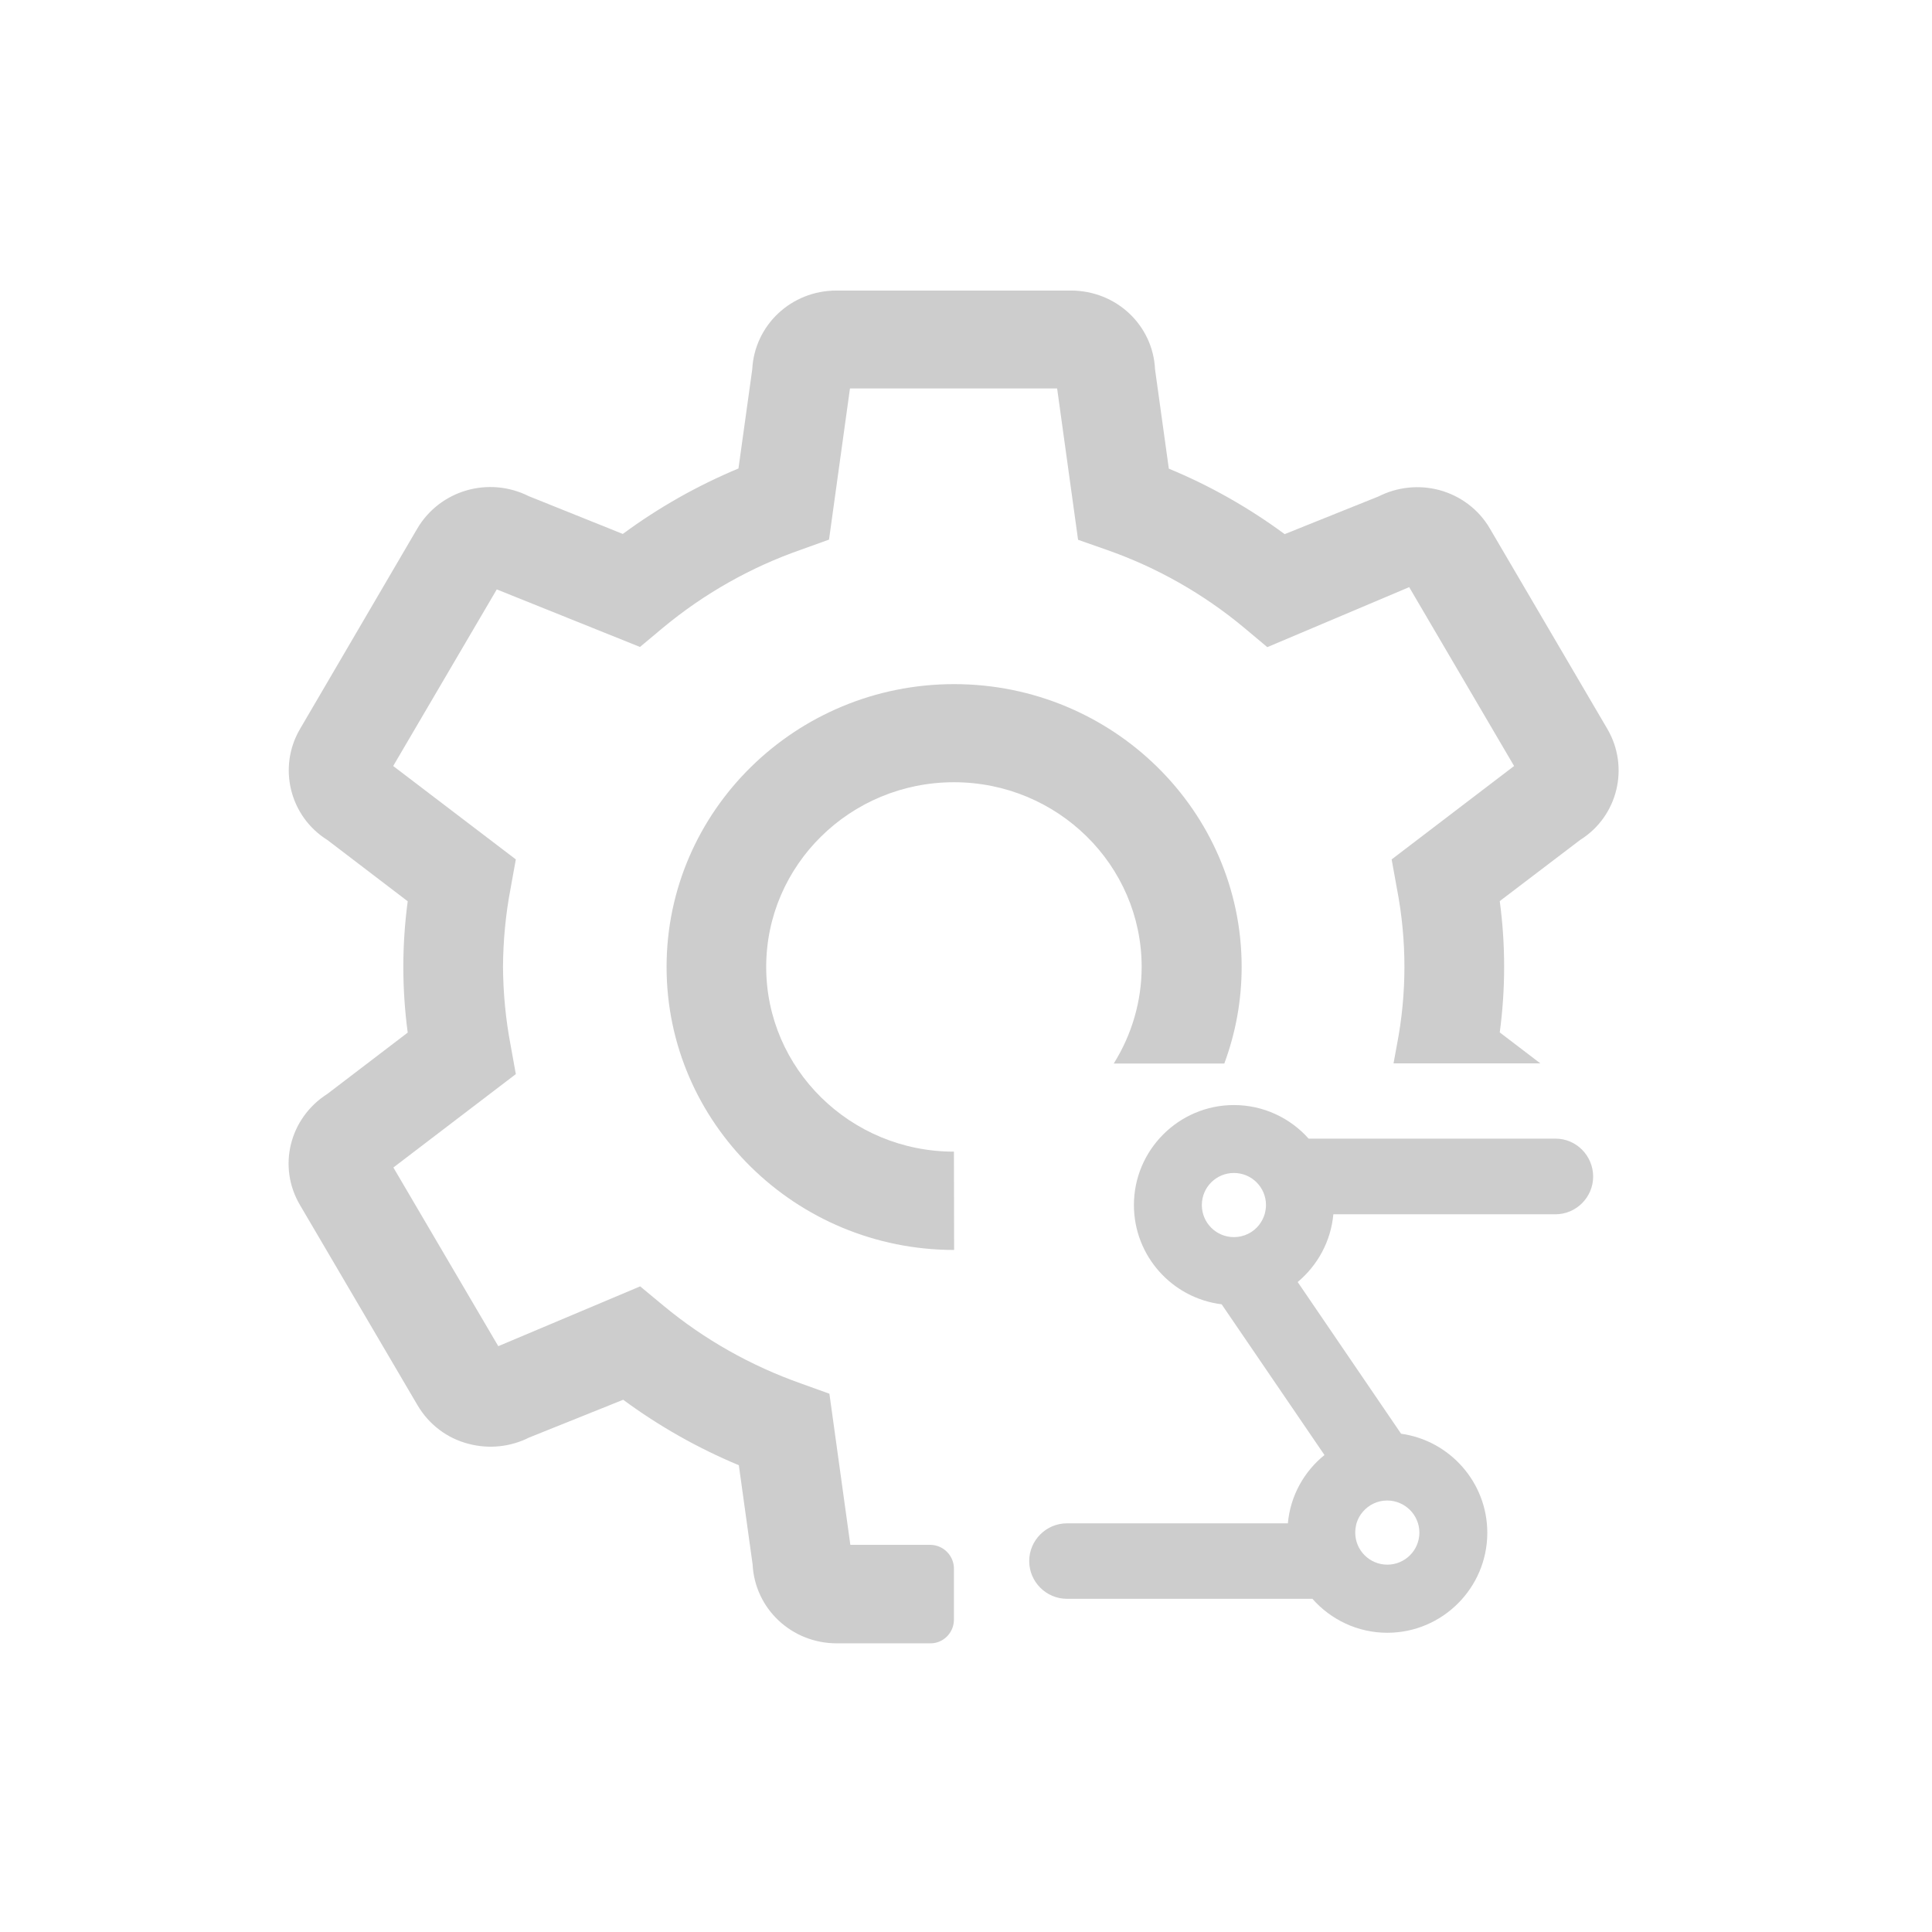
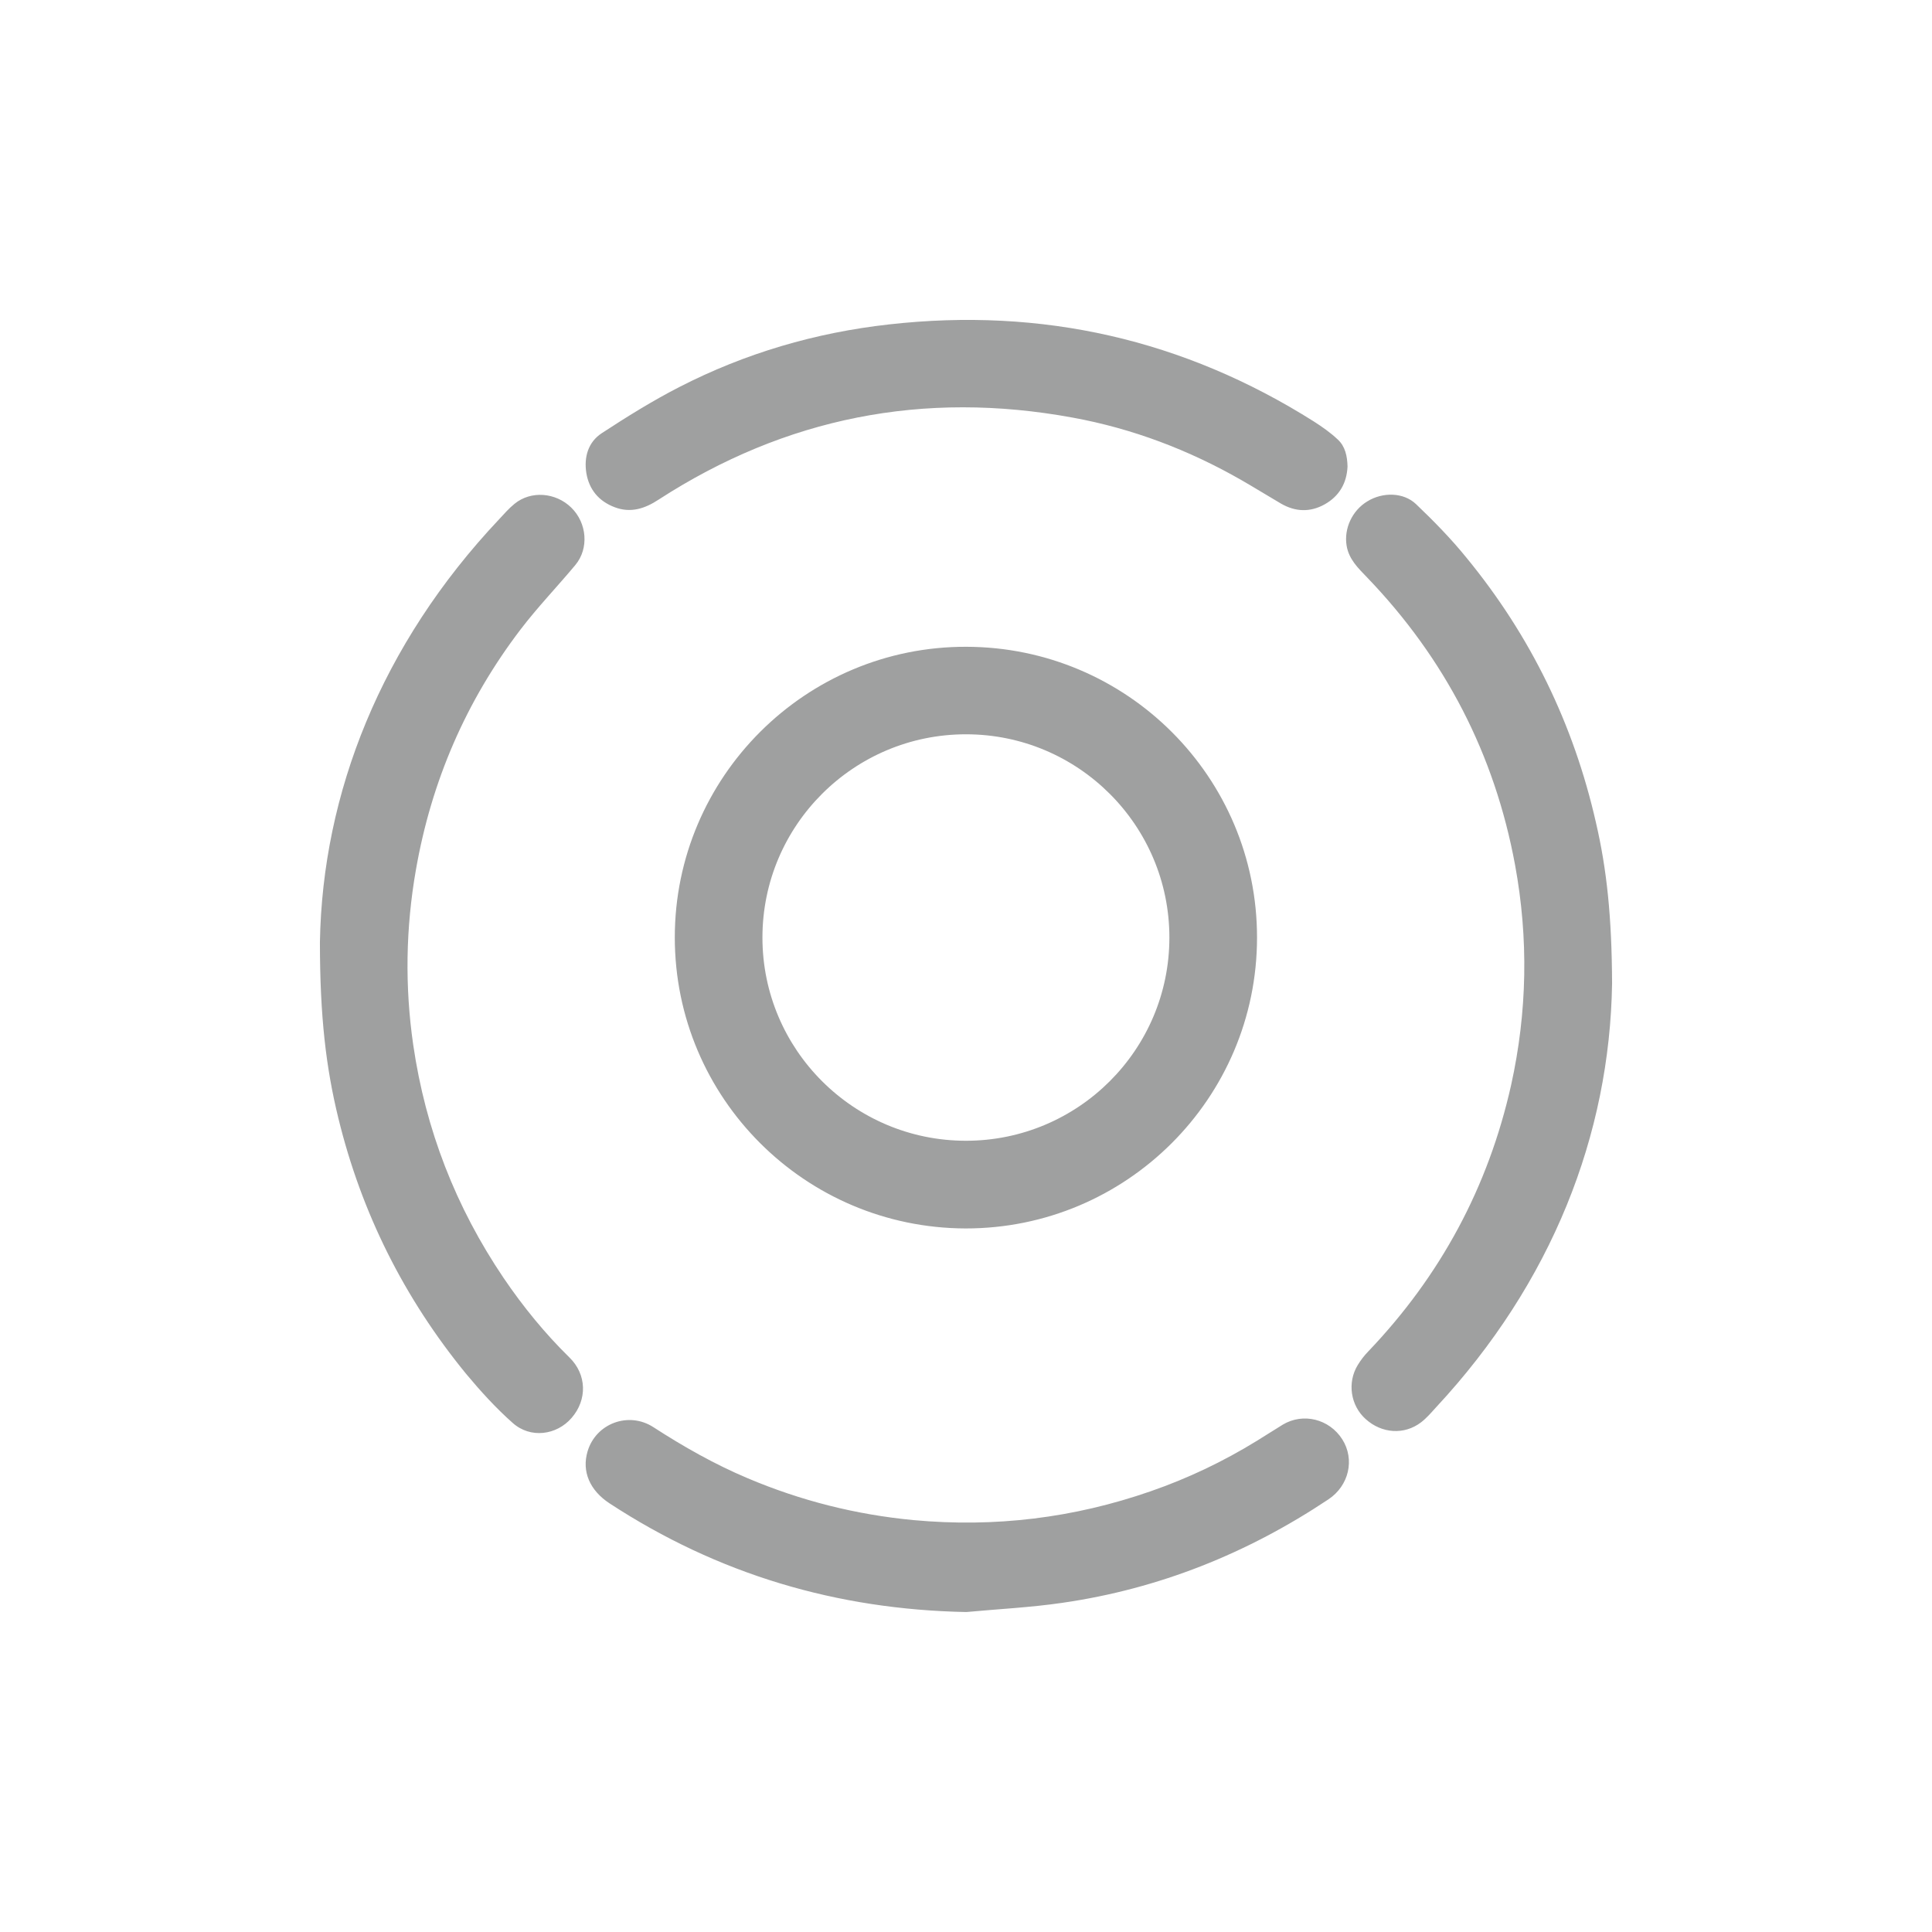
- <svg xmlns="http://www.w3.org/2000/svg" t="1577936611626" class="icon" viewBox="0 0 1024 1024" version="1.1" p-id="24805" width="200" height="200">
-   <defs>
-     <style type="text/css" />
-   </defs>
-   <path d="M505.6 610.4c-54.9 0-99.5-43.9-99.5-97.9s44.6-97.9 99.5-97.9 99.5 43.9 99.5 97.9c0 18.1-5.2 35.9-14.8 51.2h58.6c6.1-16.4 9.2-33.7 9.2-51.2 0-82.7-68.4-149.9-152.4-149.9s-152.4 67.2-152.4 149.9 68.4 150 152.4 150l-0.1-52.1z m0 0" p-id="24806" fill="#cdcdcd" />
-   <path d="M493 818.8h-42.3l-11.1-80.1-15-5.4c-26.6-9.4-51.3-23.3-73-41.3l-12.3-10.2-75.2 31.7-55.6-94.7 64.9-49.5-2.8-15.5c-2.6-13.7-3.9-27.5-4-41.4 0.1-13.9 1.4-27.8 4-41.4l2.8-15.5-65-49.5 54.9-93.6 75.9 30.5 12.2-10.2c21.7-18 46.4-32 73-41.3l15-5.4 11.1-80.1h109.8l11.1 80.2 15.1 5.3c26.6 9.3 51.3 23.3 72.9 41.3l12.3 10.3 75.2-31.8 55.6 94.8-64.9 49.5 2.8 15.5c5.3 27.4 5.3 55.5 0 82.8l-1.8 9.8h77.8l-21.5-16.4c3.1-23.1 3.1-46.5 0-69.6l42.6-32.4c20-12.5 26.3-38.6 14.4-58.9l-62.2-106.1c-5.9-10.2-15.7-17.5-27-20.5-10.7-2.8-22.1-1.6-32 3.4l-49.8 20c-19-14-39.6-25.7-61.4-34.7l-7.3-52.6c-1.1-23.5-20.6-41.8-44.6-41.8H443.3c-23.9 0-43.4 18.3-44.6 41.8l-7.3 52.5c-21.8 9.1-42.3 20.7-61.3 34.7l-49.8-20c-21.3-10.7-47.1-3.2-59.1 17.1L159 386.4c-11.9 20.3-5.4 46.4 14.5 58.8l42.6 32.5c-3.1 23.1-3.1 46.5 0 69.6l-42.6 32.5c-20.1 12.8-26.5 38.6-14.5 58.9l62.3 106.1c6 10.2 15.7 17.6 27.2 20.5 10.7 2.8 22.1 1.6 32-3.4l49.8-20c19 14 39.5 25.6 61.3 34.7l7.3 52.6c1.2 23.5 20.7 41.8 44.6 41.8H493c6.9 0.1 12.5-5.5 12.6-12.4v-27.3c0-3.3-1.4-6.5-3.7-8.8-2.4-2.4-5.6-3.7-8.9-3.7z m0 0" p-id="24807" fill="#cdcdcd" />
-   <path d="M824.5 603.5H693.6c-9.7-10.9-23.9-17.8-39.6-17.8-29.2 0-53 23.8-53 53 0 27 20.3 49.4 46.5 52.6l54.5 79.9c-10.8 8.7-18.1 21.6-19.4 36.2H565.5c-11 0-20 9-20 20s9 20 20 20h130.1c9.7 11 23.9 18 39.7 18 29.2 0 53-23.8 53-53 0-26.7-19.9-48.9-45.7-52.5l-54.8-80.4c10.5-8.8 17.6-21.5 18.9-35.9h117.7c11 0 20-9 20-20s-8.9-20.1-19.9-20.1z m-72.2 208.8c0 9.4-7.6 17-17 17s-17-7.6-17-17c0-1.7 0.3-3.4 0.7-5 0.7-2.3 1.9-4.4 3.4-6.1 3.1-3.6 7.7-5.9 12.8-5.9 9.5 0 17.1 7.7 17.1 17z m-85-163c-3.1 3.9-7.9 6.4-13.3 6.4-9.4 0-17-7.6-17-17s7.6-17 17-17 17 7.6 17 17c0 1.7-0.3 3.3-0.7 4.8-0.6 2.1-1.7 4.1-3 5.8z" p-id="24808" fill="#cdcdcd" />
+ <svg xmlns="http://www.w3.org/2000/svg" version="1.1" id="图层_1" x="0px" y="0px" width="44px" height="44px" viewBox="0 0 44 44" enable-background="new 0 0 44 44" xml:space="preserve">
+   <g>
+     <g>
+       <path fill="#9FA0A0" d="M28.628,21.356c-0.002,3.658-2.979,6.626-6.639,6.621c-3.66-0.011-6.621-2.976-6.621-6.628    c0-3.655,2.98-6.629,6.639-6.619C25.667,14.737,28.632,17.702,28.628,21.356L28.628,21.356z M21.999,25.98    c2.556,0,4.633-2.072,4.633-4.628c0-2.553-2.073-4.629-4.633-4.629c-2.557,0-4.635,2.073-4.635,4.629    C17.364,23.905,19.44,25.98,21.999,25.98L21.999,25.98z M7.286,21.458c0.057-3.388,1.393-6.782,4.081-9.632    c0.112-0.12,0.223-0.249,0.351-0.352c0.373-0.306,0.939-0.261,1.294,0.088c0.356,0.349,0.406,0.928,0.091,1.306    c-0.413,0.495-0.86,0.959-1.25,1.471c-1.24,1.627-2.029,3.454-2.381,5.471c-0.232,1.325-0.254,2.656-0.061,3.986    c0.281,1.929,0.968,3.697,2.059,5.31c0.441,0.65,0.938,1.26,1.498,1.809c0.397,0.386,0.41,0.963,0.05,1.377    c-0.341,0.395-0.938,0.475-1.341,0.115c-0.384-0.34-0.732-0.723-1.059-1.115c-1.412-1.725-2.385-3.666-2.913-5.829    C7.425,24.316,7.286,23.152,7.286,21.458L7.286,21.458z M36.714,22.4c-0.054,3.441-1.366,6.811-4.01,9.652    c-0.108,0.119-0.213,0.243-0.341,0.341c-0.381,0.291-0.893,0.256-1.258-0.072c-0.348-0.309-0.428-0.834-0.182-1.235    c0.066-0.108,0.146-0.213,0.236-0.306c1.648-1.725,2.736-3.745,3.256-6.07c0.367-1.661,0.398-3.335,0.09-5.009    c-0.465-2.521-1.594-4.701-3.365-6.545c-0.207-0.216-0.42-0.415-0.472-0.73c-0.063-0.386,0.124-0.798,0.474-1.009    c0.347-0.213,0.82-0.209,1.107,0.064c0.406,0.387,0.799,0.789,1.15,1.222c1.459,1.777,2.438,3.788,2.947,6.028    C36.593,19.794,36.708,20.876,36.714,22.4L36.714,22.4z M22.007,36.713c-2.947-0.056-5.656-0.859-8.125-2.475    c-0.453-0.297-0.635-0.729-0.501-1.182c0.187-0.637,0.933-0.92,1.5-0.553c0.687,0.445,1.395,0.846,2.147,1.163    c1.211,0.513,2.468,0.829,3.773,0.953c1.852,0.172,3.652-0.046,5.406-0.657c0.846-0.293,1.65-0.676,2.414-1.146    c0.199-0.121,0.395-0.25,0.594-0.371c0.461-0.276,1.057-0.131,1.354,0.334c0.291,0.459,0.152,1.057-0.314,1.367    c-1.847,1.232-3.859,2.039-6.059,2.357C23.473,36.609,22.734,36.645,22.007,36.713L22.007,36.713z M30.689,10.628    c-0.018,0.376-0.188,0.672-0.522,0.859c-0.33,0.184-0.668,0.171-0.995-0.019c-0.3-0.175-0.593-0.358-0.896-0.532    c-1.202-0.689-2.485-1.177-3.851-1.426c-3.387-0.622-6.535-0.004-9.428,1.87c-0.314,0.206-0.637,0.31-1,0.171    c-0.358-0.136-0.579-0.398-0.643-0.775c-0.059-0.367,0.042-0.708,0.35-0.91c0.572-0.374,1.156-0.738,1.764-1.05    c1.501-0.771,3.102-1.241,4.781-1.428c3.479-0.391,6.71,0.34,9.675,2.212c0.189,0.122,0.378,0.253,0.542,0.409    C30.637,10.165,30.684,10.39,30.689,10.628L30.689,10.628z" />
+     </g>
+   </g>
</svg>
